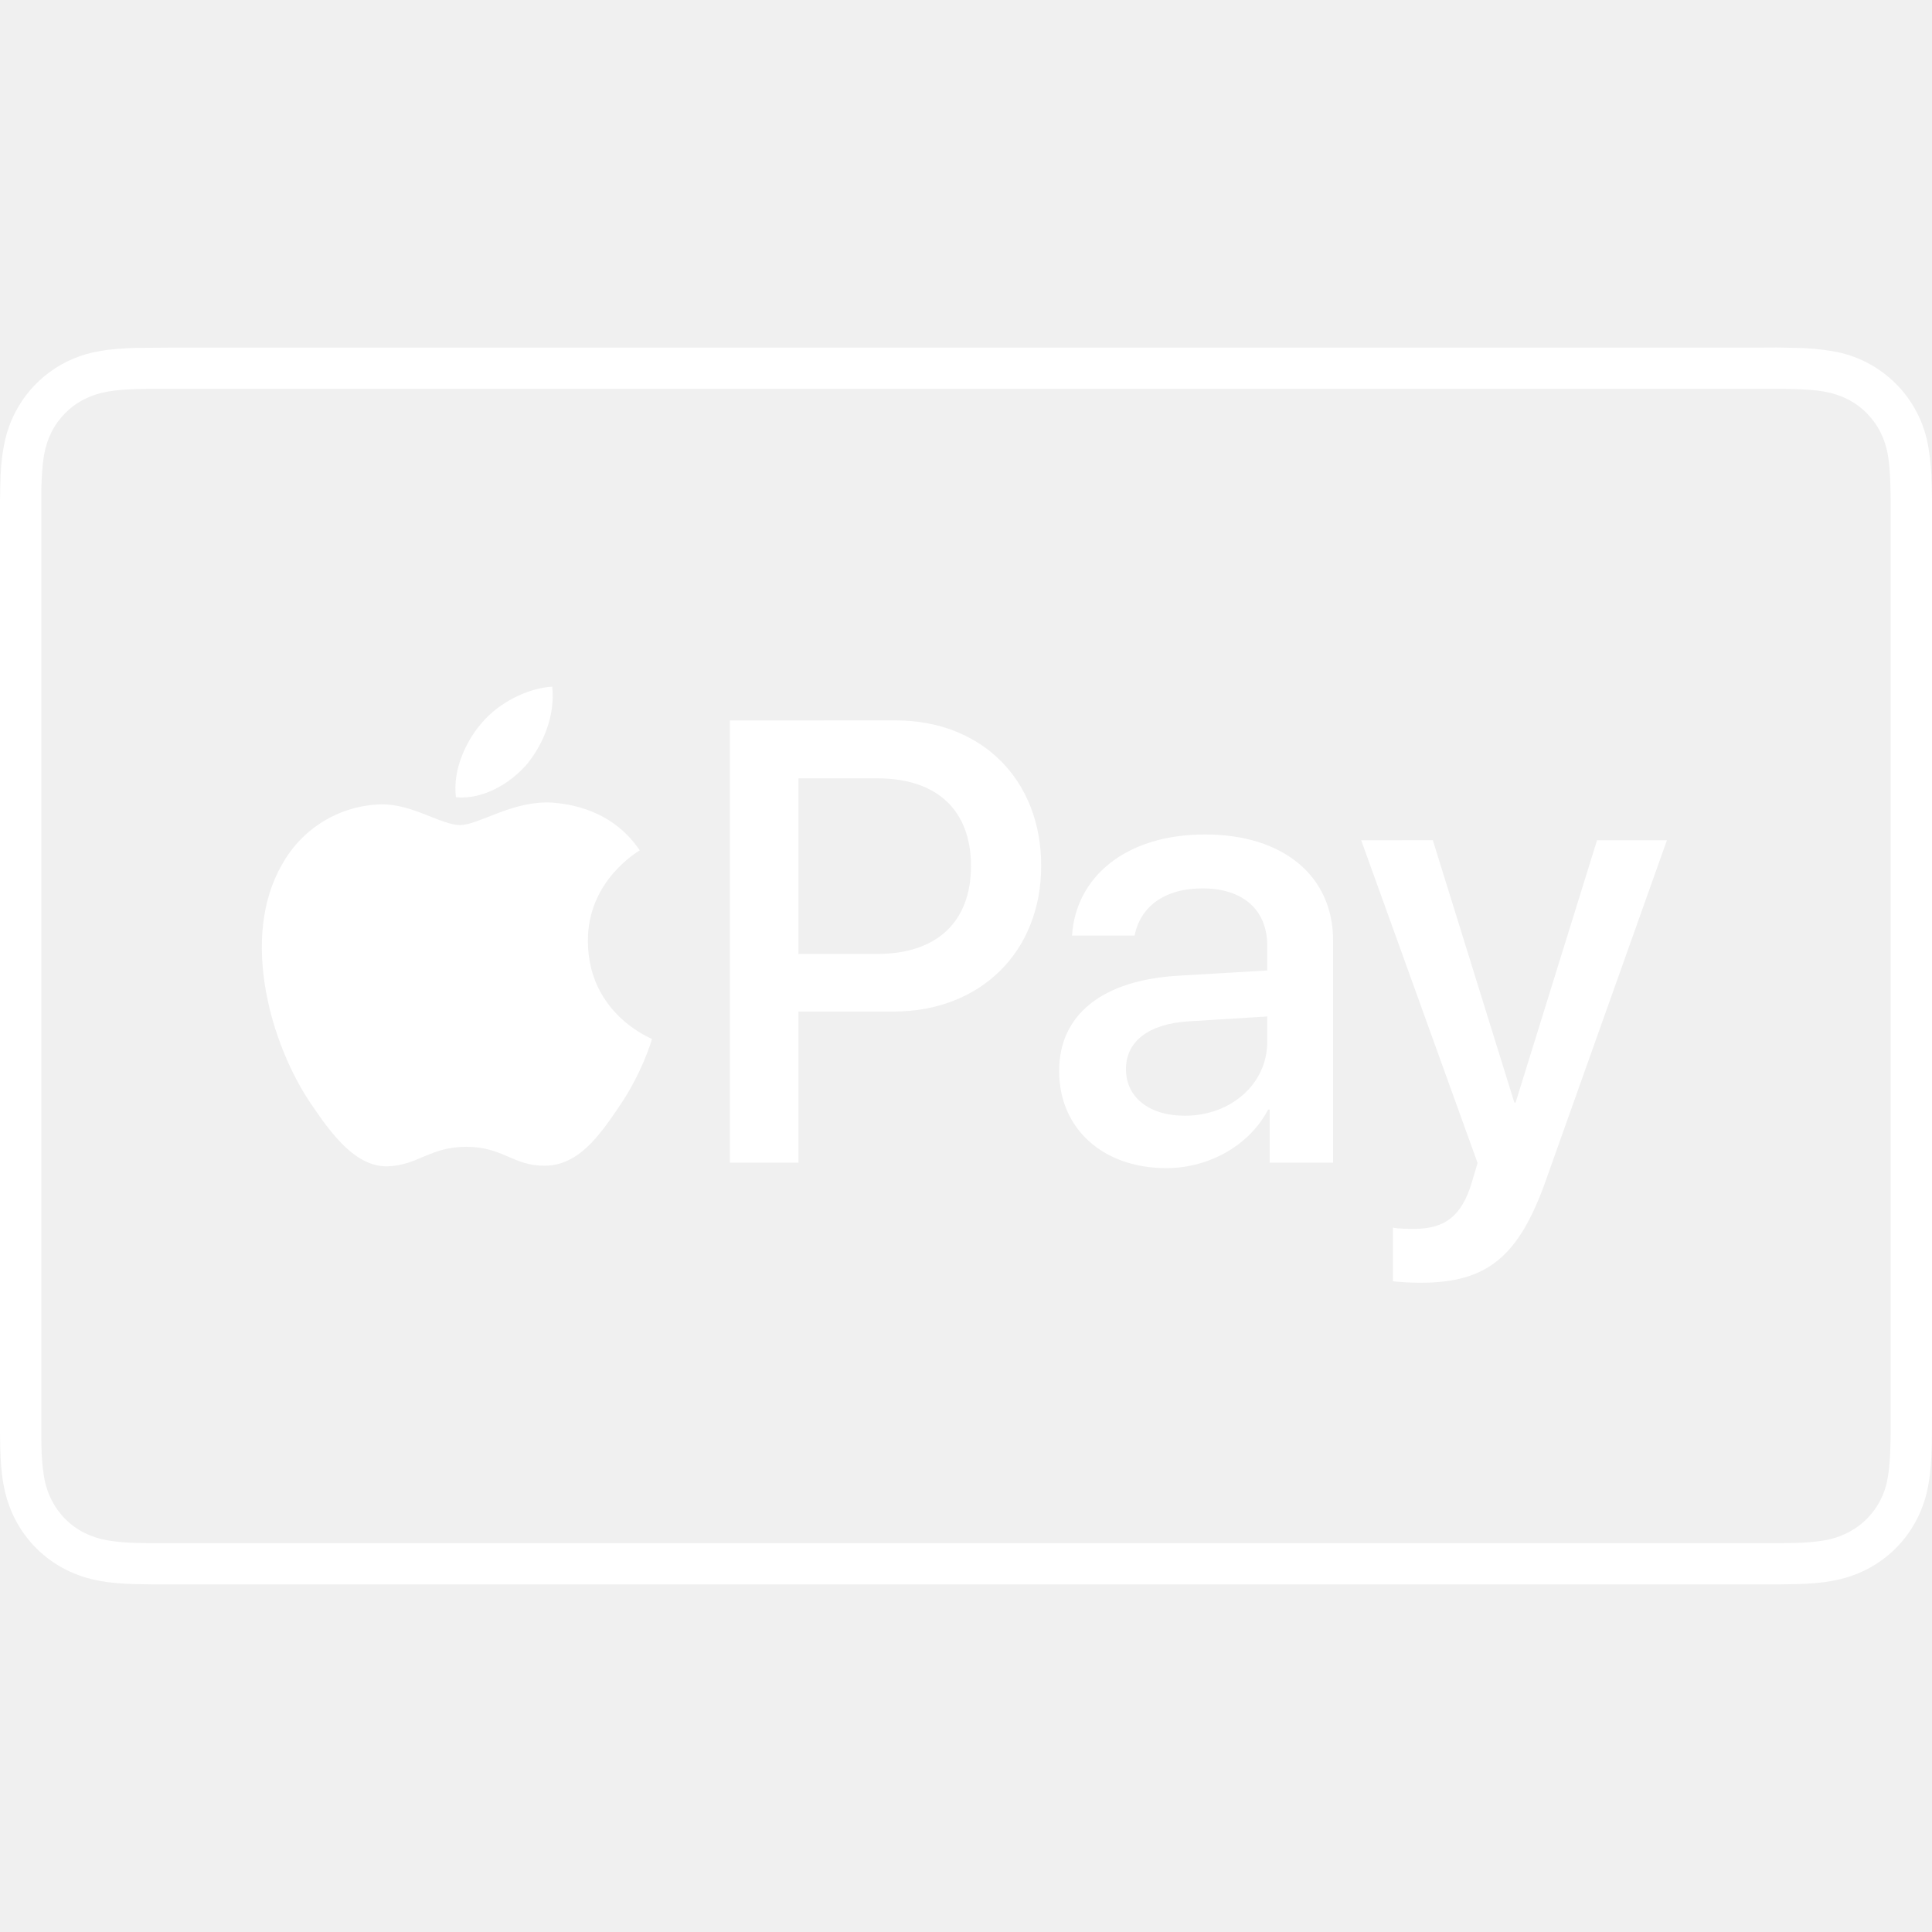
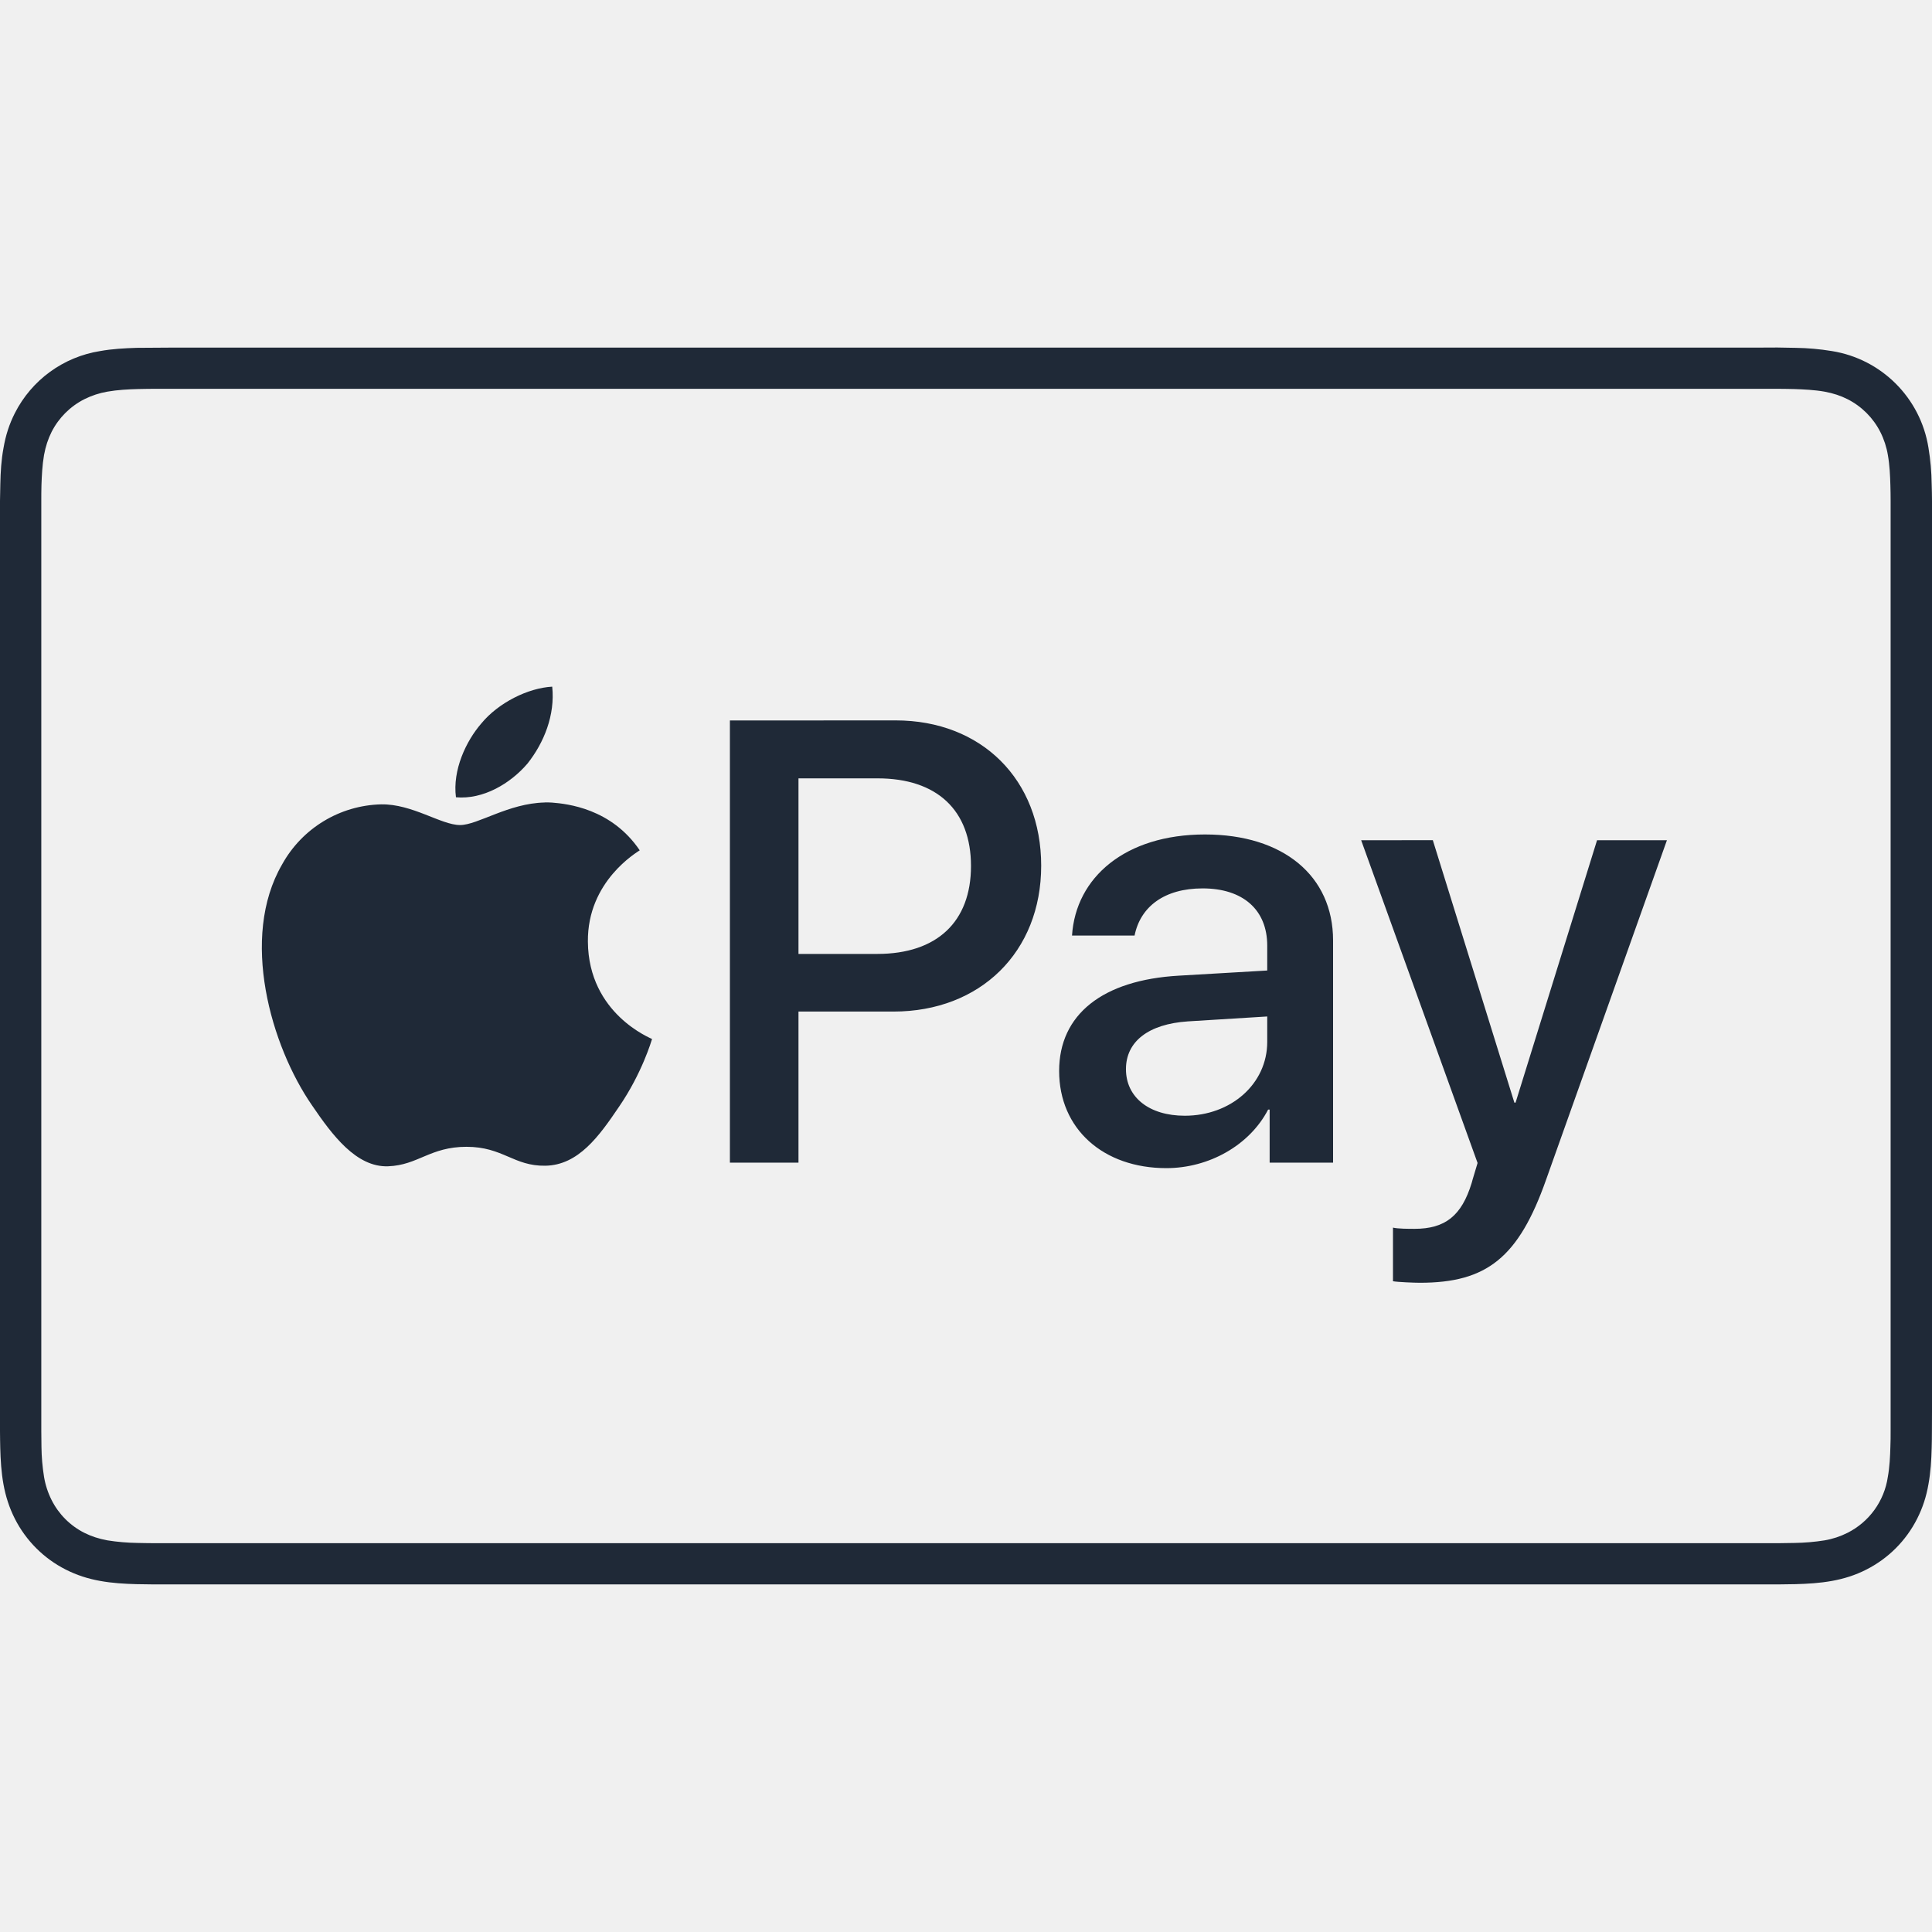
- <svg xmlns="http://www.w3.org/2000/svg" fill="#FFFFFF" role="img" viewBox="0 0 24 24">
+ <svg xmlns="http://www.w3.org/2000/svg" fill="#1F2937" role="img" viewBox="0 0 24 24">
  <path d="M2.15 4.318a42.16 42.16 0 0 0-.454.003c-.15.005-.303.013-.452.04a1.44 1.44 0 0 0-1.06.772c-.07.138-.114.278-.14.43-.028.148-.037.3-.04.45A10.2 10.2 0 0 0 0 6.222v11.557c0 .07.002.138.003.207.004.15.013.303.04.452.027.15.072.291.142.429a1.436 1.436 0 0 0 .63.63c.138.07.278.115.43.142.148.027.3.036.45.04l.208.003h20.194l.207-.003c.15-.004.303-.013.452-.04.15-.027.291-.071.428-.141a1.432 1.432 0 0 0 .631-.631c.07-.138.115-.278.141-.43.027-.148.036-.3.04-.45.002-.07.003-.138.003-.208l.001-.246V6.221c0-.07-.002-.138-.004-.207a2.995 2.995 0 0 0-.04-.452 1.446 1.446 0 0 0-1.2-1.201 3.022 3.022 0 0 0-.452-.04 10.448 10.448 0 0 0-.453-.003zm0 .512h19.942c.066 0 .131.002.197.003.115.004.25.01.375.032.109.02.2.05.287.094a.927.927 0 0 1 .407.407.997.997 0 0 1 .094.288c.022.123.028.258.031.374.002.065.003.13.003.197v11.552c0 .065 0 .13-.003.196-.003.115-.009.25-.032.375a.927.927 0 0 1-.5.693 1.002 1.002 0 0 1-.286.094 2.598 2.598 0 0 1-.373.032l-.2.003H1.906c-.066 0-.133-.002-.196-.003a2.61 2.61 0 0 1-.375-.032c-.109-.02-.2-.05-.288-.094a.918.918 0 0 1-.406-.407 1.006 1.006 0 0 1-.094-.288 2.531 2.531 0 0 1-.032-.373 9.588 9.588 0 0 1-.002-.197V6.224c0-.065 0-.131.002-.197.004-.114.01-.248.032-.375.02-.108.05-.199.094-.287a.925.925 0 0 1 .407-.406 1.03 1.03 0 0 1 .287-.094c.125-.022.26-.029.375-.032.065-.002.131-.002.196-.003zm4.71 3.7c-.3.016-.668.199-.88.456-.191.22-.36.58-.316.918.338.03.675-.169.888-.418.205-.258.345-.603.308-.955zm2.207.42v5.493h.852v-1.877h1.18c1.078 0 1.835-.739 1.835-1.812 0-1.07-.742-1.805-1.808-1.805zm.852.719h.982c.739 0 1.161.396 1.161 1.089 0 .692-.422 1.092-1.164 1.092h-.979zm-3.154.3c-.45.01-.83.28-1.05.28-.235 0-.593-.264-.981-.257a1.446 1.446 0 0 0-1.23.747c-.527.908-.139 2.255.374 2.995.249.366.549.769.944.754.373-.014.52-.242.973-.242.454 0 .586.242.98.235.41-.007.667-.366.915-.733.286-.417.403-.82.41-.841-.007-.008-.79-.308-.797-1.209-.008-.754.615-1.113.644-1.135-.352-.52-.9-.578-1.09-.593a1.123 1.123 0 0 0-.092-.002zm8.204.397c-.99 0-1.606.533-1.652 1.256h.777c.072-.358.369-.586.845-.586.502 0 .803.266.803.711v.309l-1.097.064c-.951.054-1.488.484-1.488 1.184 0 .72.548 1.207 1.332 1.207.526 0 1.032-.281 1.264-.727h.019v.659h.788v-2.76c0-.803-.62-1.317-1.591-1.317zm1.94.072l1.446 4.009c0 .003-.073.24-.073.247-.125.41-.33.571-.711.571-.069 0-.206 0-.267-.015v.666c.06.011.267.019.335.019.83 0 1.226-.312 1.568-1.283l1.5-4.214h-.868l-1.012 3.259h-.015l-1.013-3.26zm-1.167 2.189v.316c0 .521-.45.917-1.024.917-.442 0-.731-.228-.731-.579 0-.342.278-.56.769-.593z" />
</svg>
